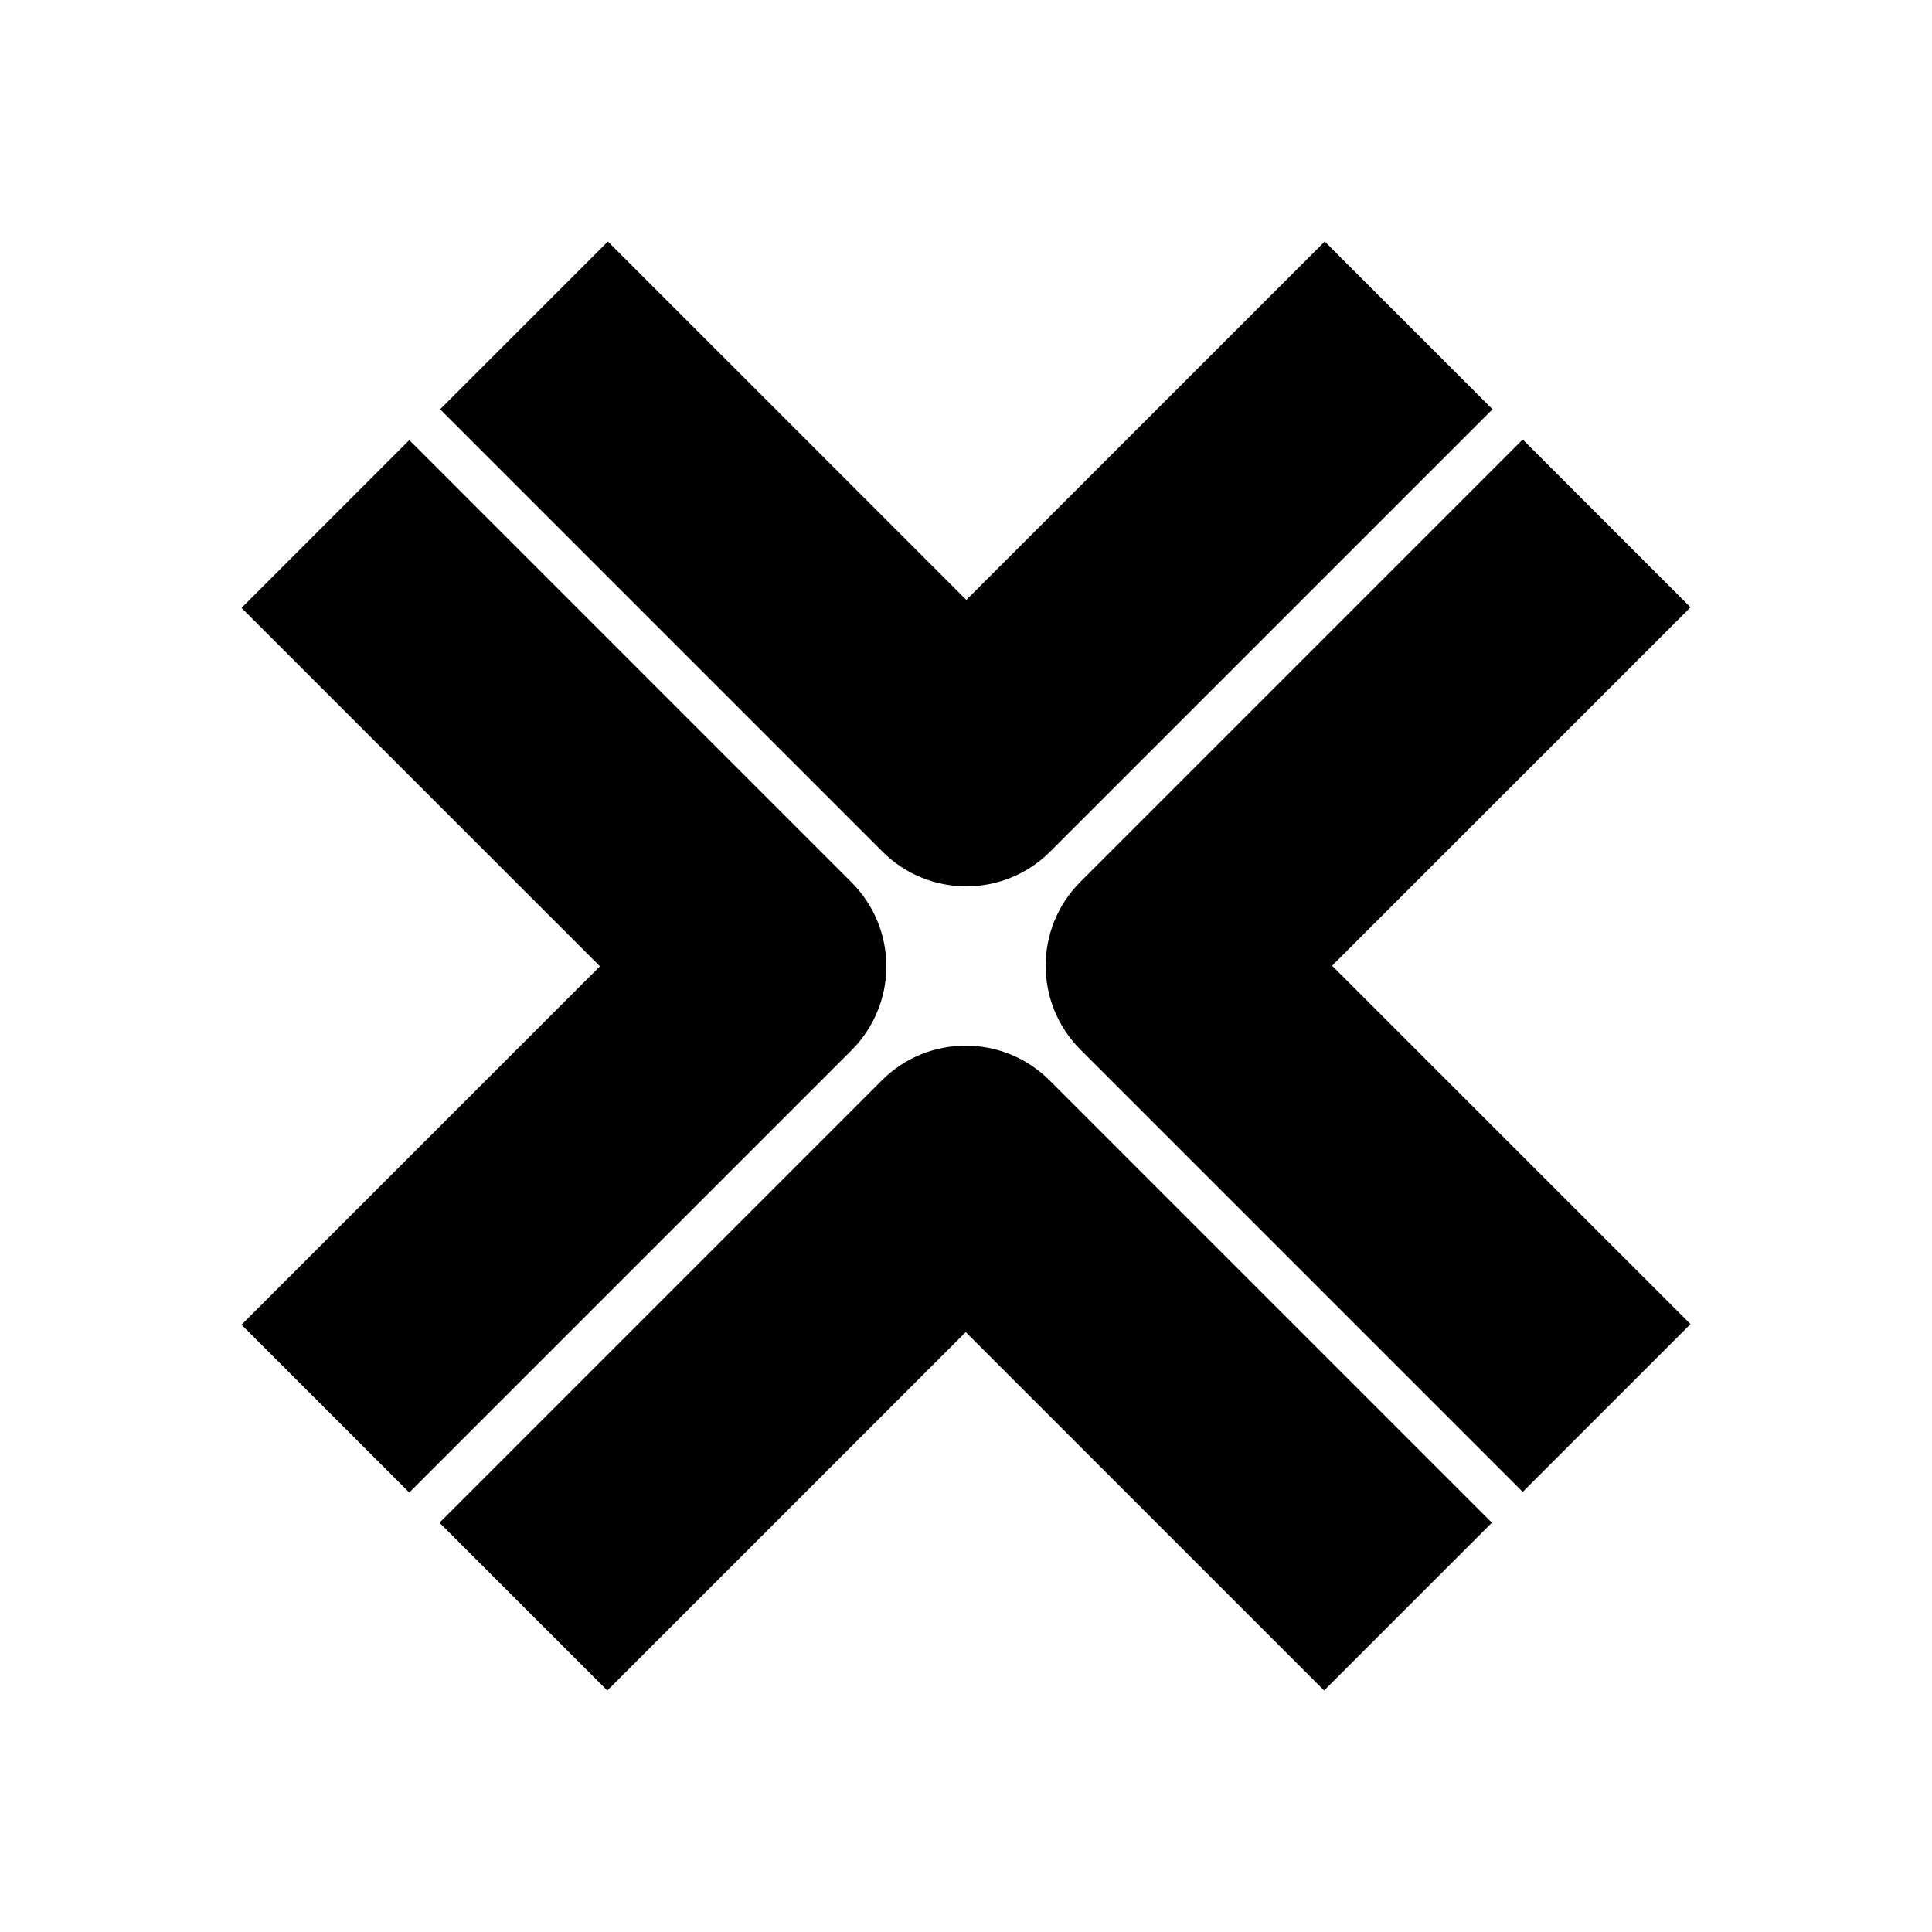
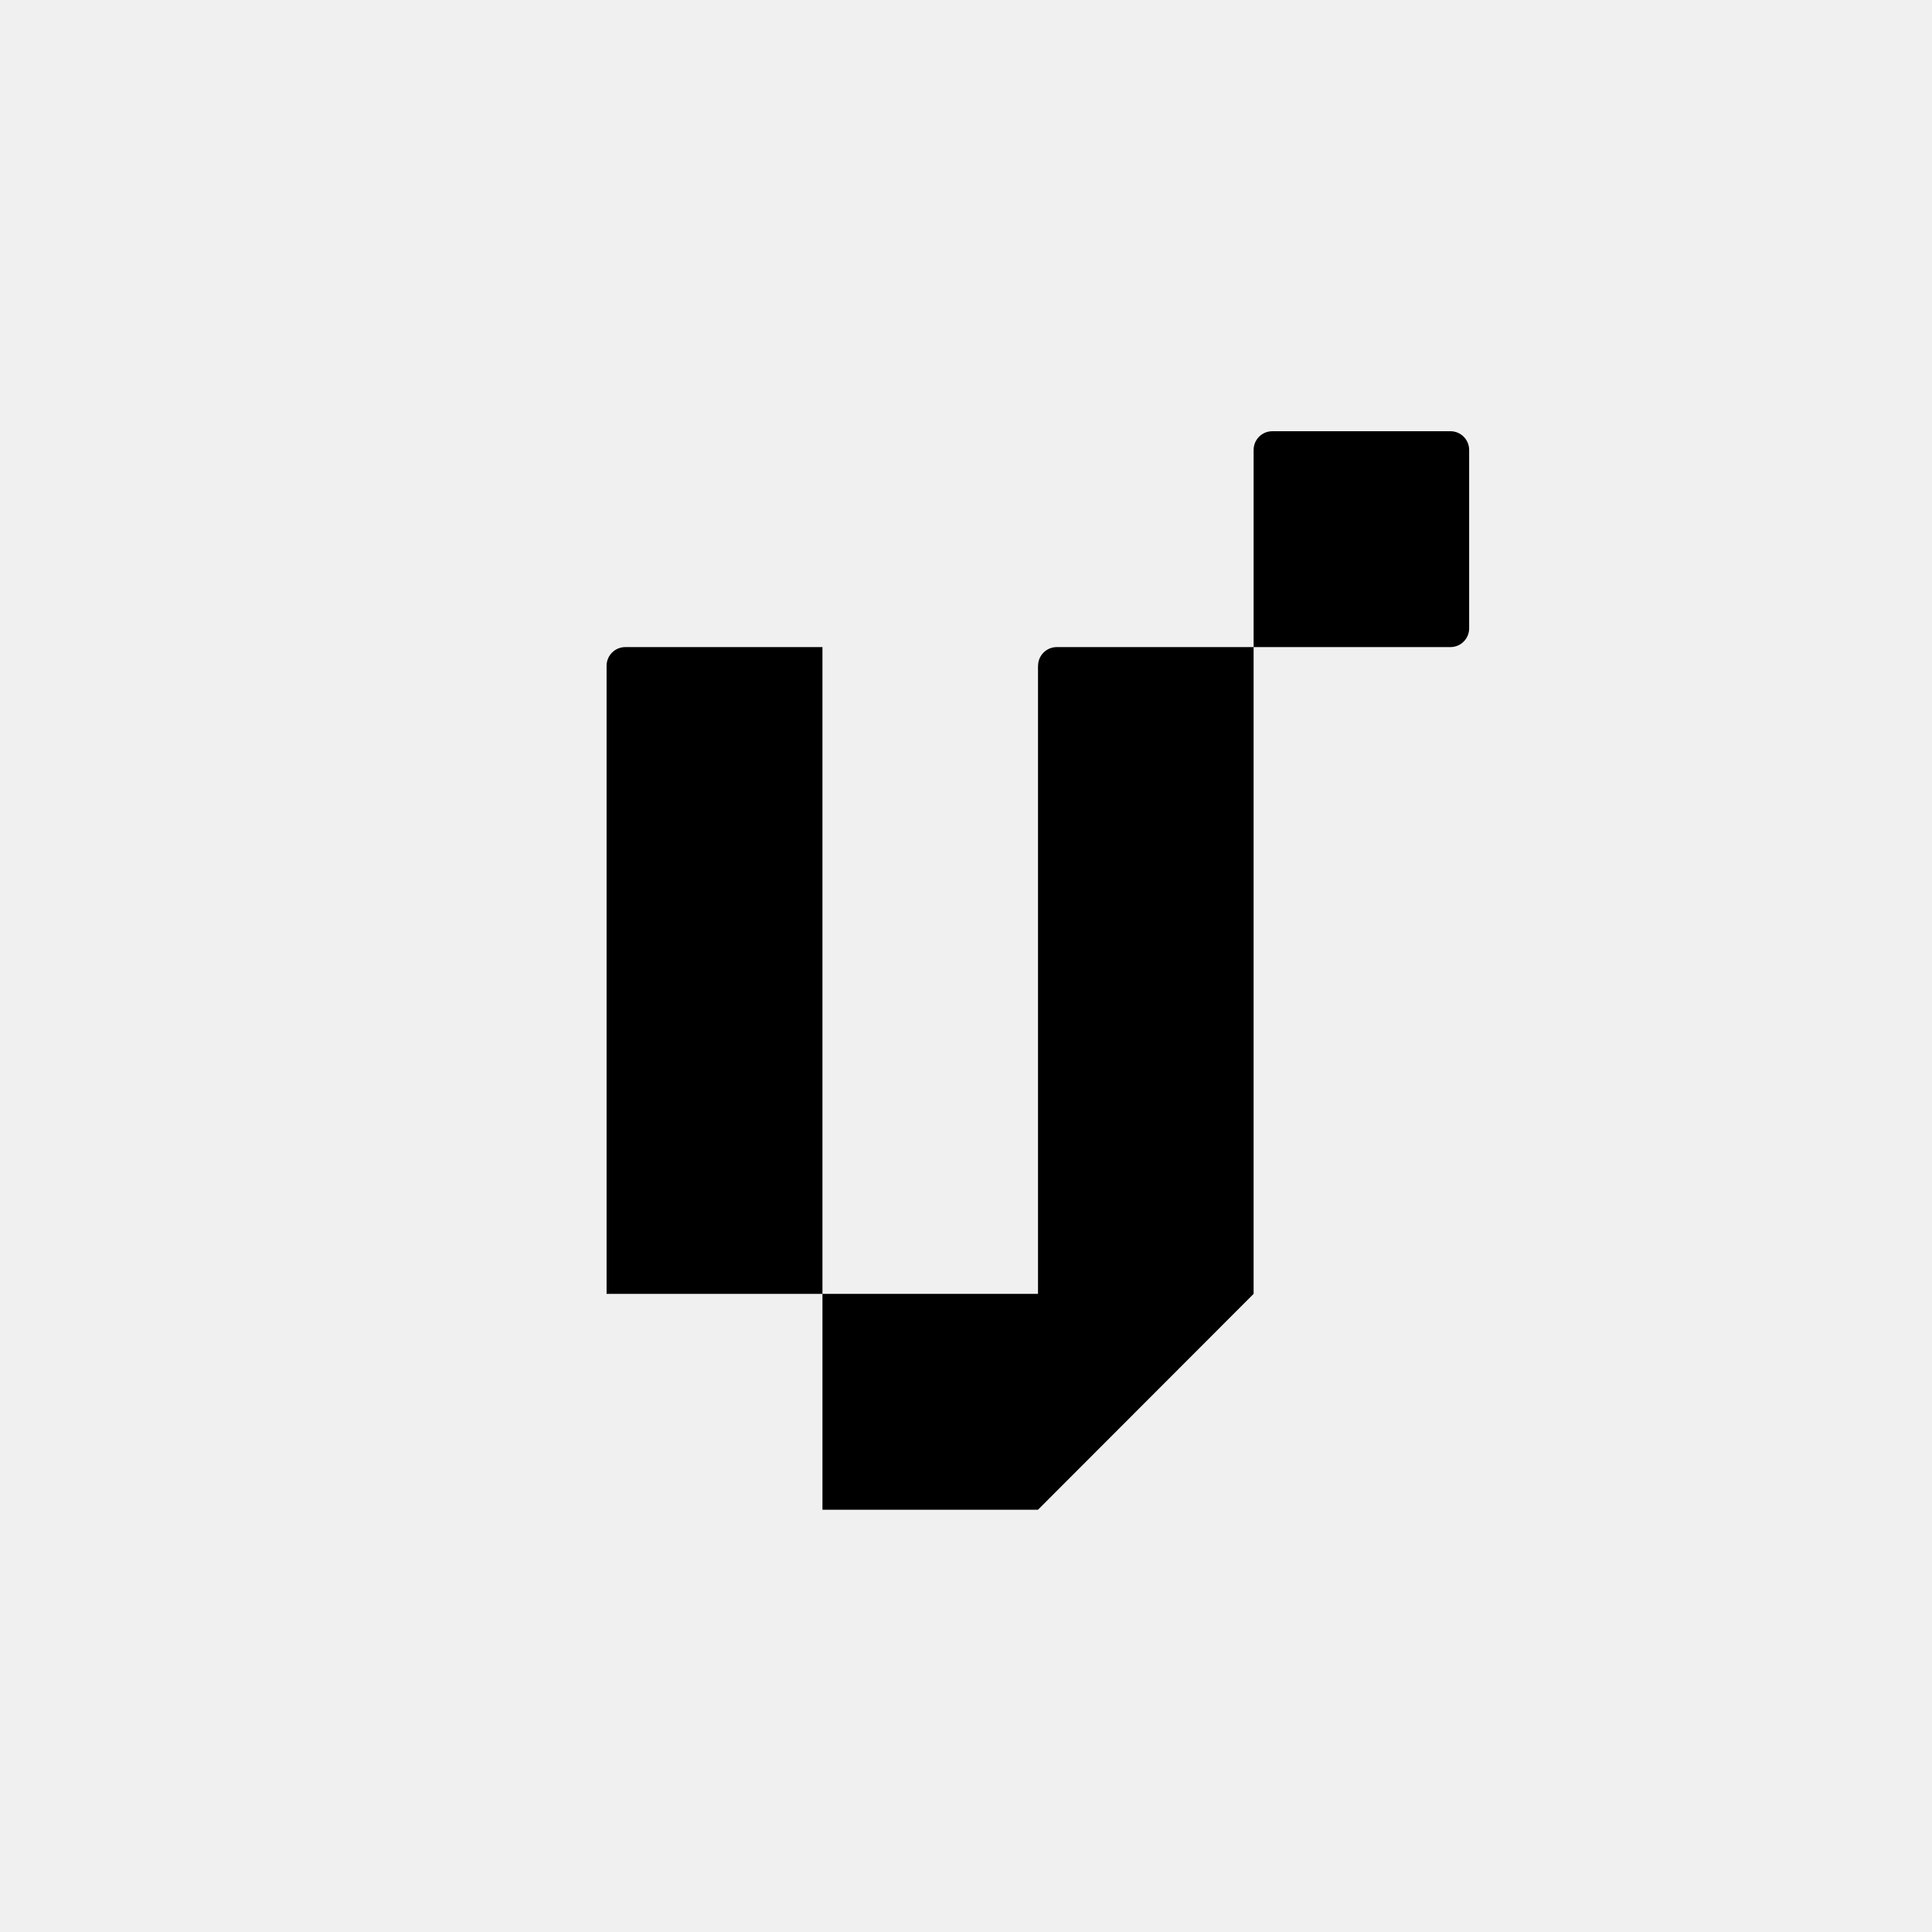
- <svg xmlns="http://www.w3.org/2000/svg" height="1000" viewBox="0 0 1000 1000" width="1000">
-   <rect fill="#fff" height="100%" width="100%" />
-   <path d="m67.5 135c37.279 0 67.5-30.221 67.5-67.5 0-37.279-30.221-67.5-67.5-67.5-37.279 0-67.5 30.221-67.5 67.5 0 37.279 30.221 67.5 67.5 67.5z" fill="#fff" transform="matrix(7.1481 0 0 7.1481 17.50005 17.50005)" />
-   <path d="m79.026 59.29 43.223-42.984-16.398-16.306-35.023 34.83-35.023-34.83-16.397 16.306 43.222 42.984c2.264 2.251 5.231 3.377 8.198 3.377s5.934-1.125 8.198-3.377zm62.57 45.919-35.023-34.83 35.023-34.831-16.397-16.306-43.221 42.984c-4.527 4.503-4.527 11.803 0 16.306l43.221 42.984 16.397-16.306zm-70.828.777 35.023 34.83 16.396-16.306-43.221-42.984c-4.529-4.503-11.868-4.503-16.397 0l-43.221 42.984 16.397 16.306zm-11.15-27.395c2.175-2.163 3.396-5.095 3.396-8.153s-1.221-5.991-3.396-8.153l-43.221-42.984-16.397 16.307 35.023 34.83-35.023 34.831 16.397 16.306 43.222-42.984z" transform="matrix(5.2968 0 0 5.3261 125 125)" />
+ <svg xmlns="http://www.w3.org/2000/svg" id="Layer_1" viewBox="0 0 300 300">
+   <path d="M127.71,200.91h-33.52v-97.52c0-1.61,1.3-2.91,2.91-2.91h30.61v100.43ZM228.13,97.57v-27.7c0-1.61-1.3-2.91-2.91-2.91h-27.65c-1.61,0-2.91,1.3-2.91,2.91v30.61h30.56c1.61,0,2.91-1.3,2.91-2.91ZM161.18,103.4v97.51h-33.47v33.52h33.47l33.48-33.52v-100.43h-30.56c-1.61,0-2.91,1.3-2.91,2.91Z" />
</svg>
